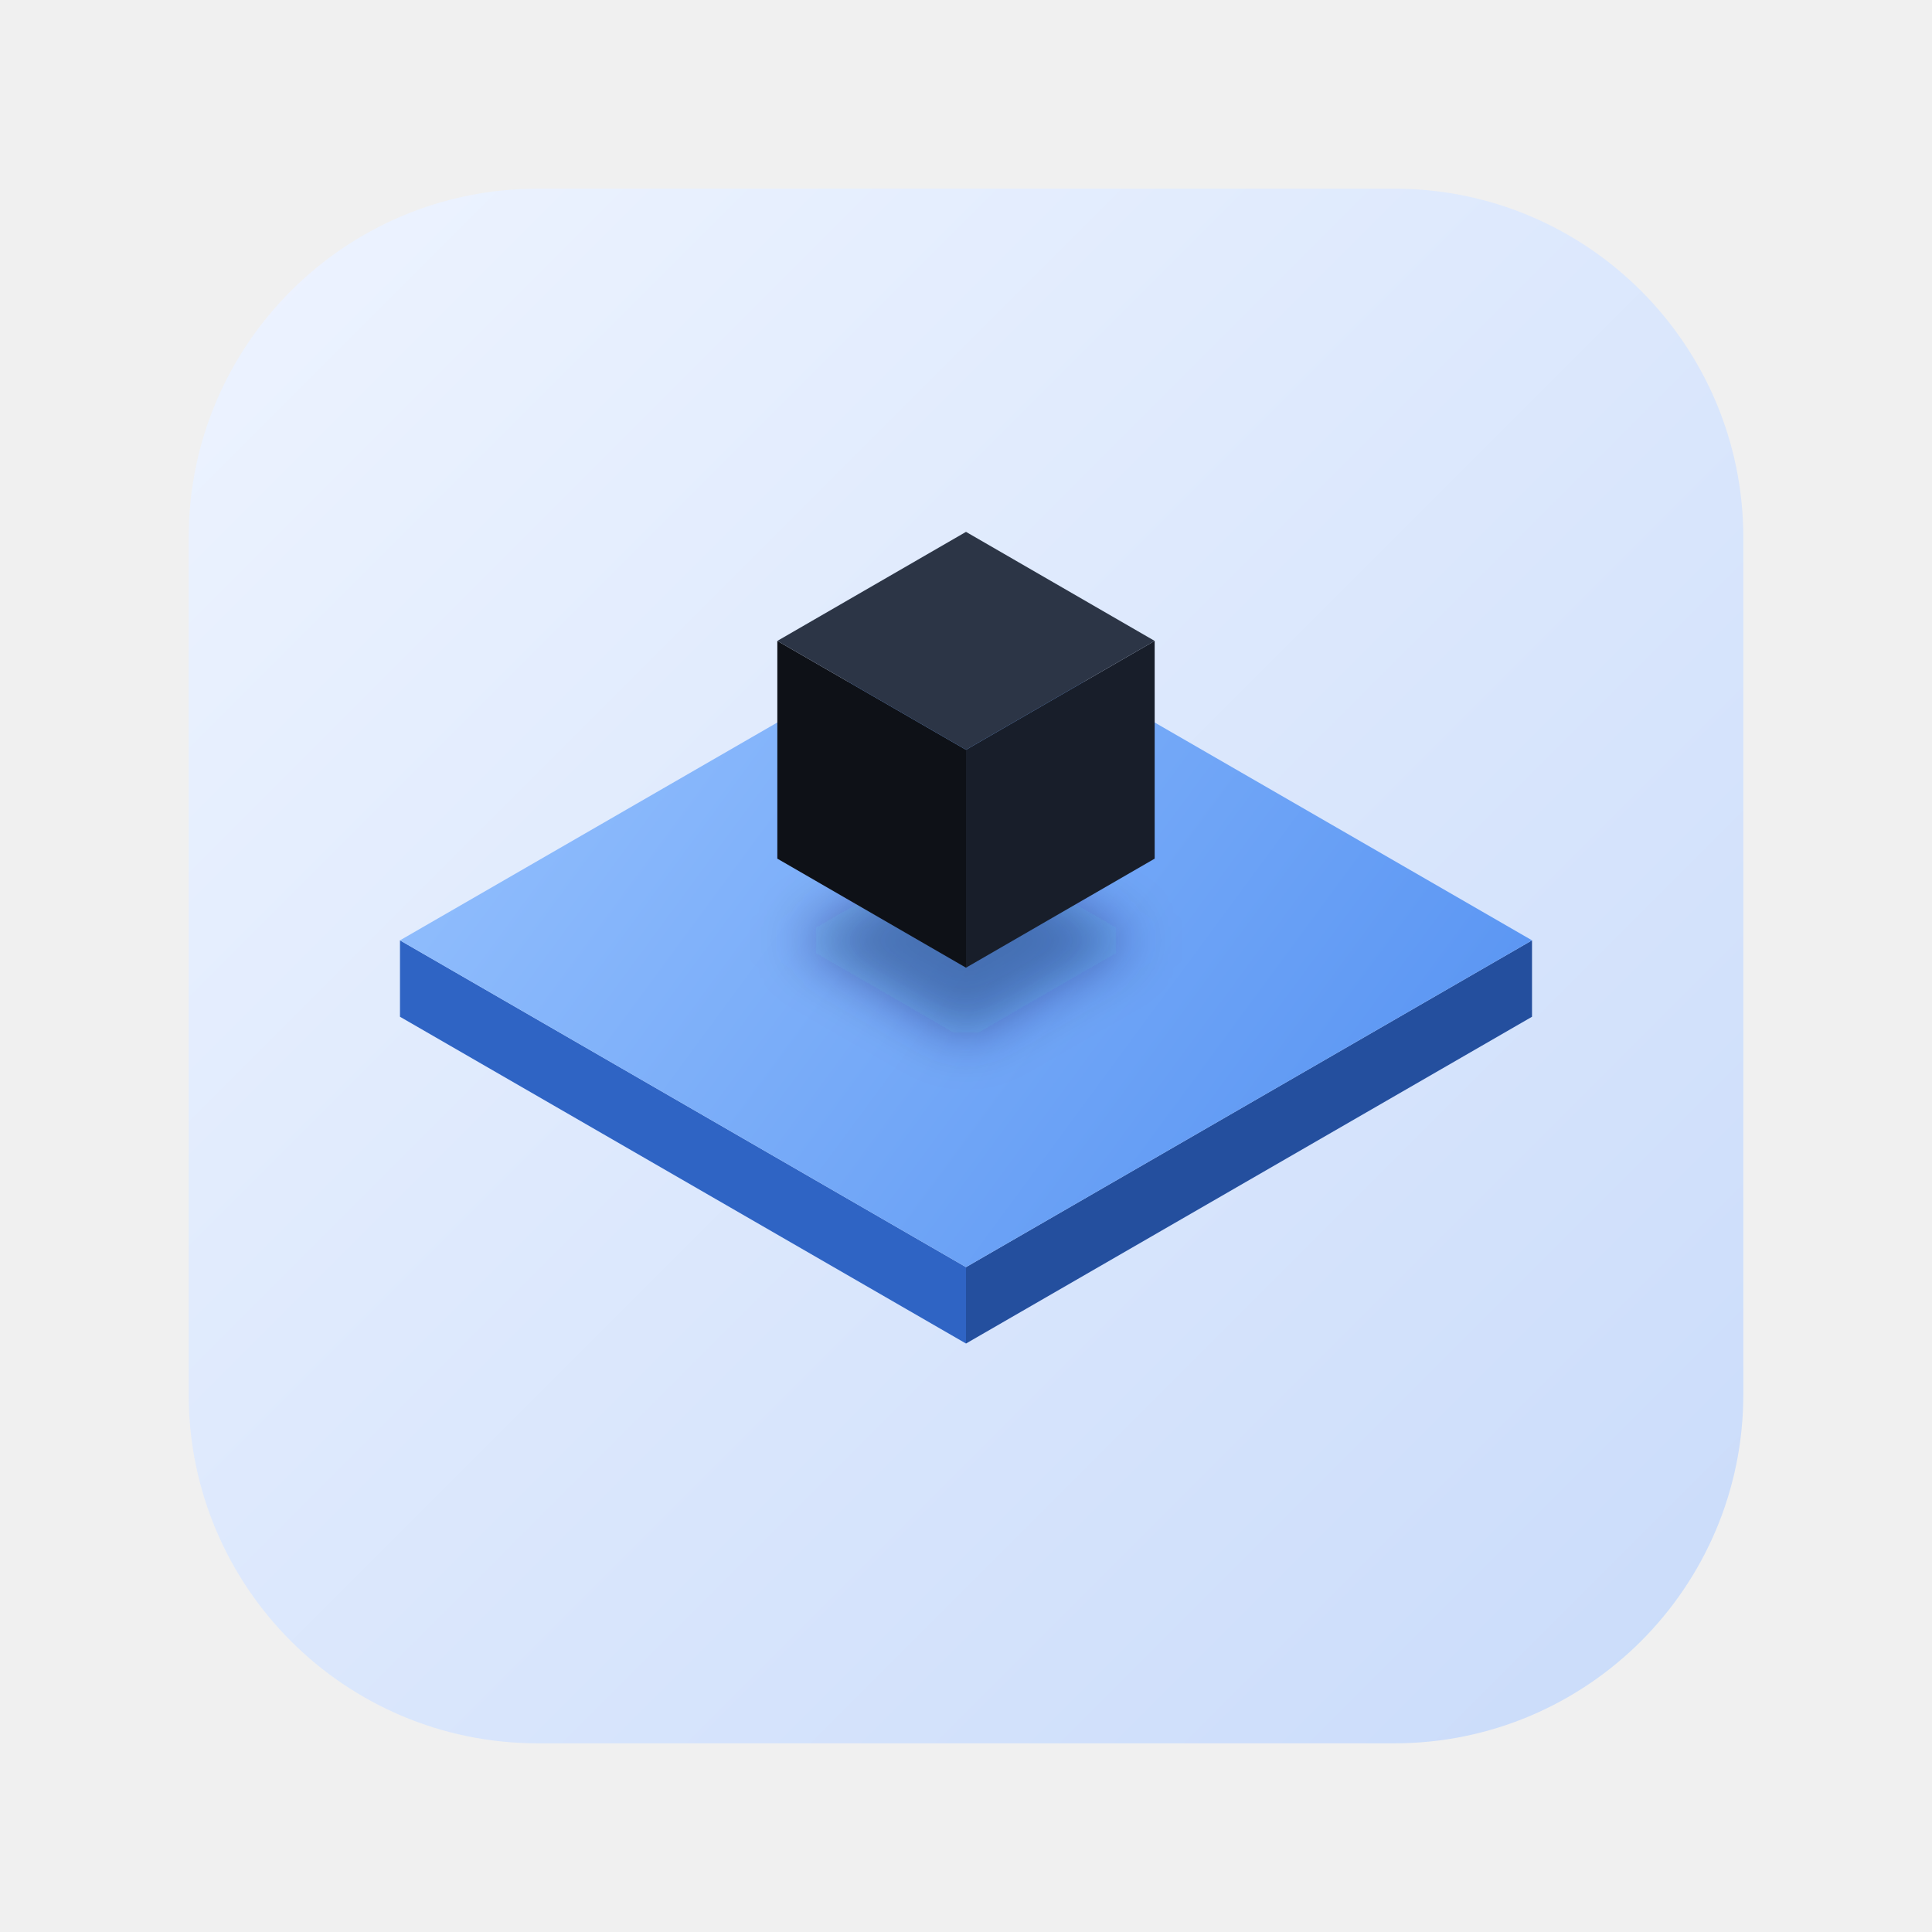
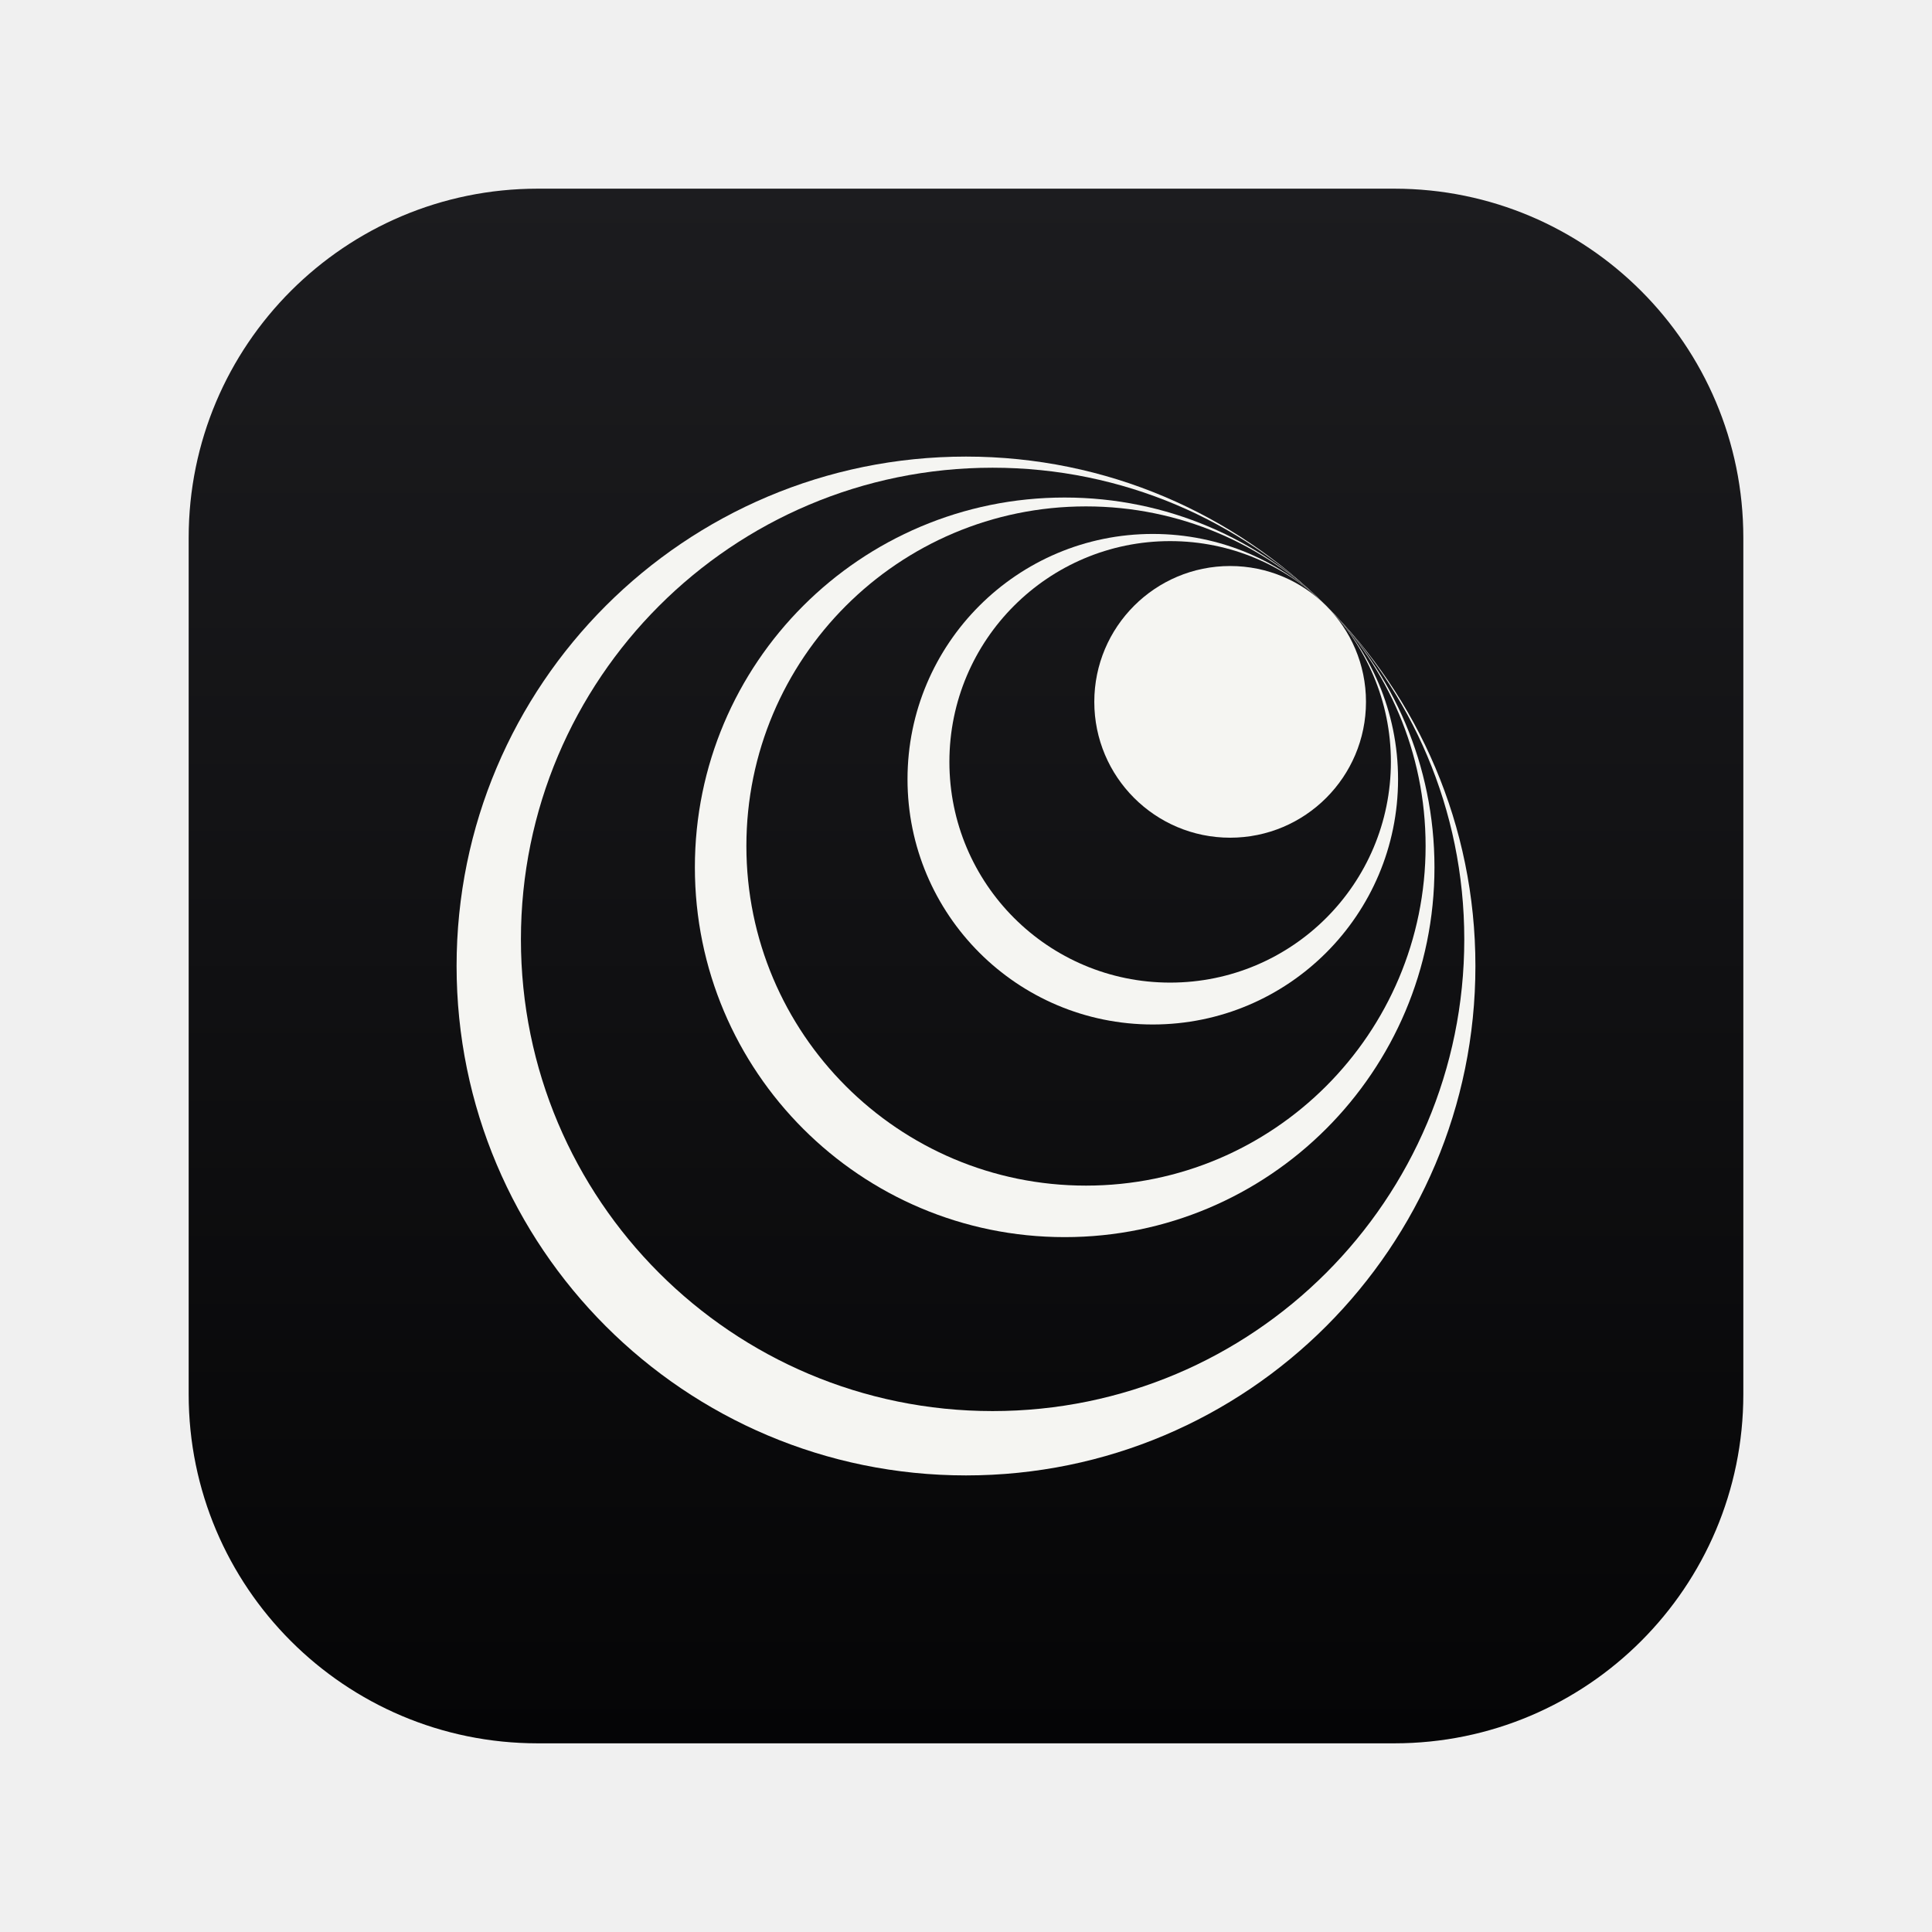
- <svg xmlns="http://www.w3.org/2000/svg" viewBox="0 0 1024 1024" role="img" aria-label="Desk">
+ <svg xmlns="http://www.w3.org/2000/svg" viewBox="0 0 1024 1024" role="img" aria-label="Comet">
  <defs>
-     <linearGradient id="bg" x1="100" y1="100" x2="924" y2="924" gradientUnits="userSpaceOnUse">
-       <stop stop-color="#EEF4FF" />
-       <stop offset="1" stop-color="#C9DBFA" />
+     <linearGradient id="bg" x1="512" y1="100" x2="512" y2="924" gradientUnits="userSpaceOnUse">
+       <stop stop-color="#1C1C1F" />
+       <stop offset="1" stop-color="#050506" />
    </linearGradient>
-     <filter id="soft" x="-30%" y="-30%" width="160%" height="160%">
-       <feGaussianBlur stdDeviation="14" />
-     </filter>
-     <linearGradient id="top" x1="200" y1="300" x2="824" y2="760" gradientUnits="userSpaceOnUse">
-       <stop stop-color="#9CC6FF" />
-       <stop offset="1" stop-color="#4C8BF0" />
-     </linearGradient>
+     <mask id="rings" maskUnits="userSpaceOnUse" x="0" y="0" width="1024" height="1024">
+       <circle cx="512.0" cy="512.0" r="270" fill="#fff" />
+       <circle cx="526.1" cy="497.9" r="250" fill="#000" />
+       <circle cx="564.3" cy="459.7" r="196" fill="#fff" />
+       <circle cx="575.6" cy="448.4" r="180" fill="#000" />
+       <circle cx="611.0" cy="413.0" r="130" fill="#fff" />
+       <circle cx="620.2" cy="403.8" r="117" fill="#000" />
+       <circle cx="652.0" cy="372.0" r="72" fill="#fff" />
+     </mask>
  </defs>
  <rect x="100" y="100" width="824" height="824" rx="185" fill="url(#bg)" />
-   <g transform="translate(0 -15)">
-     <polygon points="212.0,553.9 512.0,727.1 512.0,686.6 212.0,513.4" fill="#2F64C4" />
-     <polygon points="812.0,553.9 512.0,727.1 512.0,686.6 812.0,513.4" fill="#244F9E" />
-     <polygon points="512.0,340.2 812.0,513.4 512.0,686.6 212.0,513.4" fill="url(#top)" />
-     <g filter="url(#soft)">
-       <polygon points="512.0,461.5 602.0,513.4 512.0,565.4 422.0,513.4" fill="rgba(10,30,80,.4)" />
-     </g>
-     <polygon points="412.0,470.1 512.0,527.9 512.0,412.4 412.0,354.7" fill="#0E1117" />
-     <polygon points="612.0,470.1 512.0,527.9 512.0,412.4 612.0,354.7" fill="#181E2A" />
-     <polygon points="512.0,296.9 612.0,354.7 512.0,412.4 412.0,354.7" fill="#2C3546" />
-   </g>
+   <rect width="1024" height="1024" fill="#F5F5F2" mask="url(#rings)" />
</svg>
